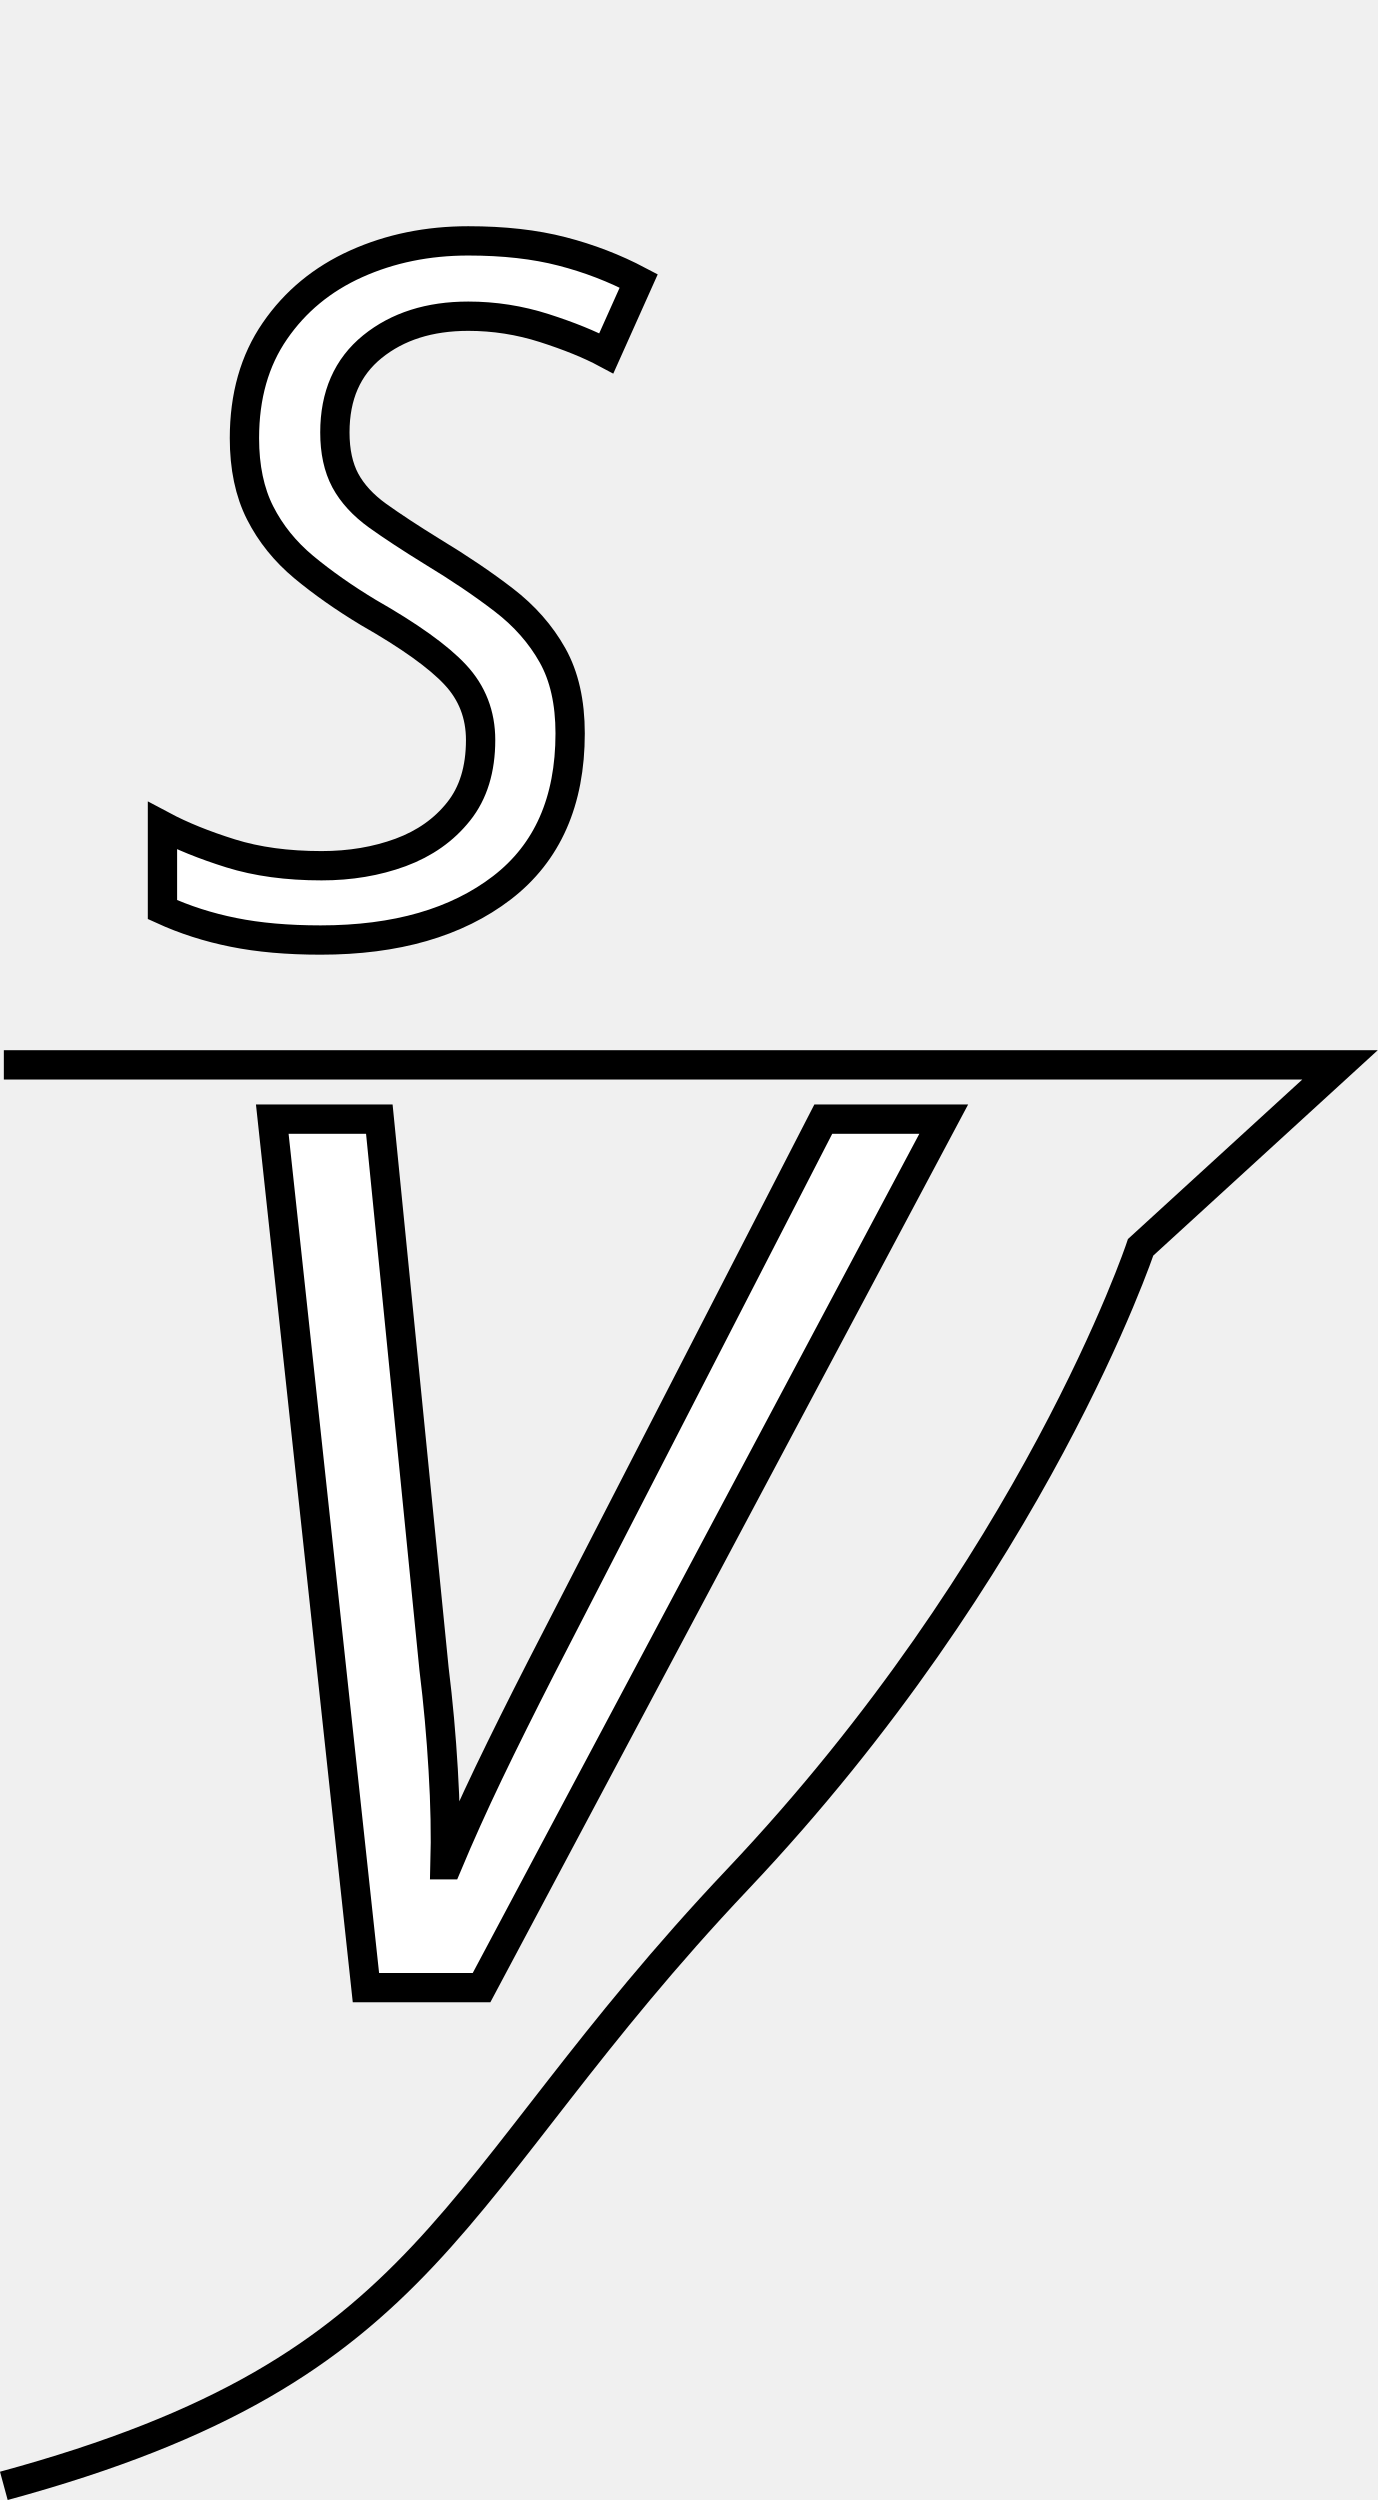
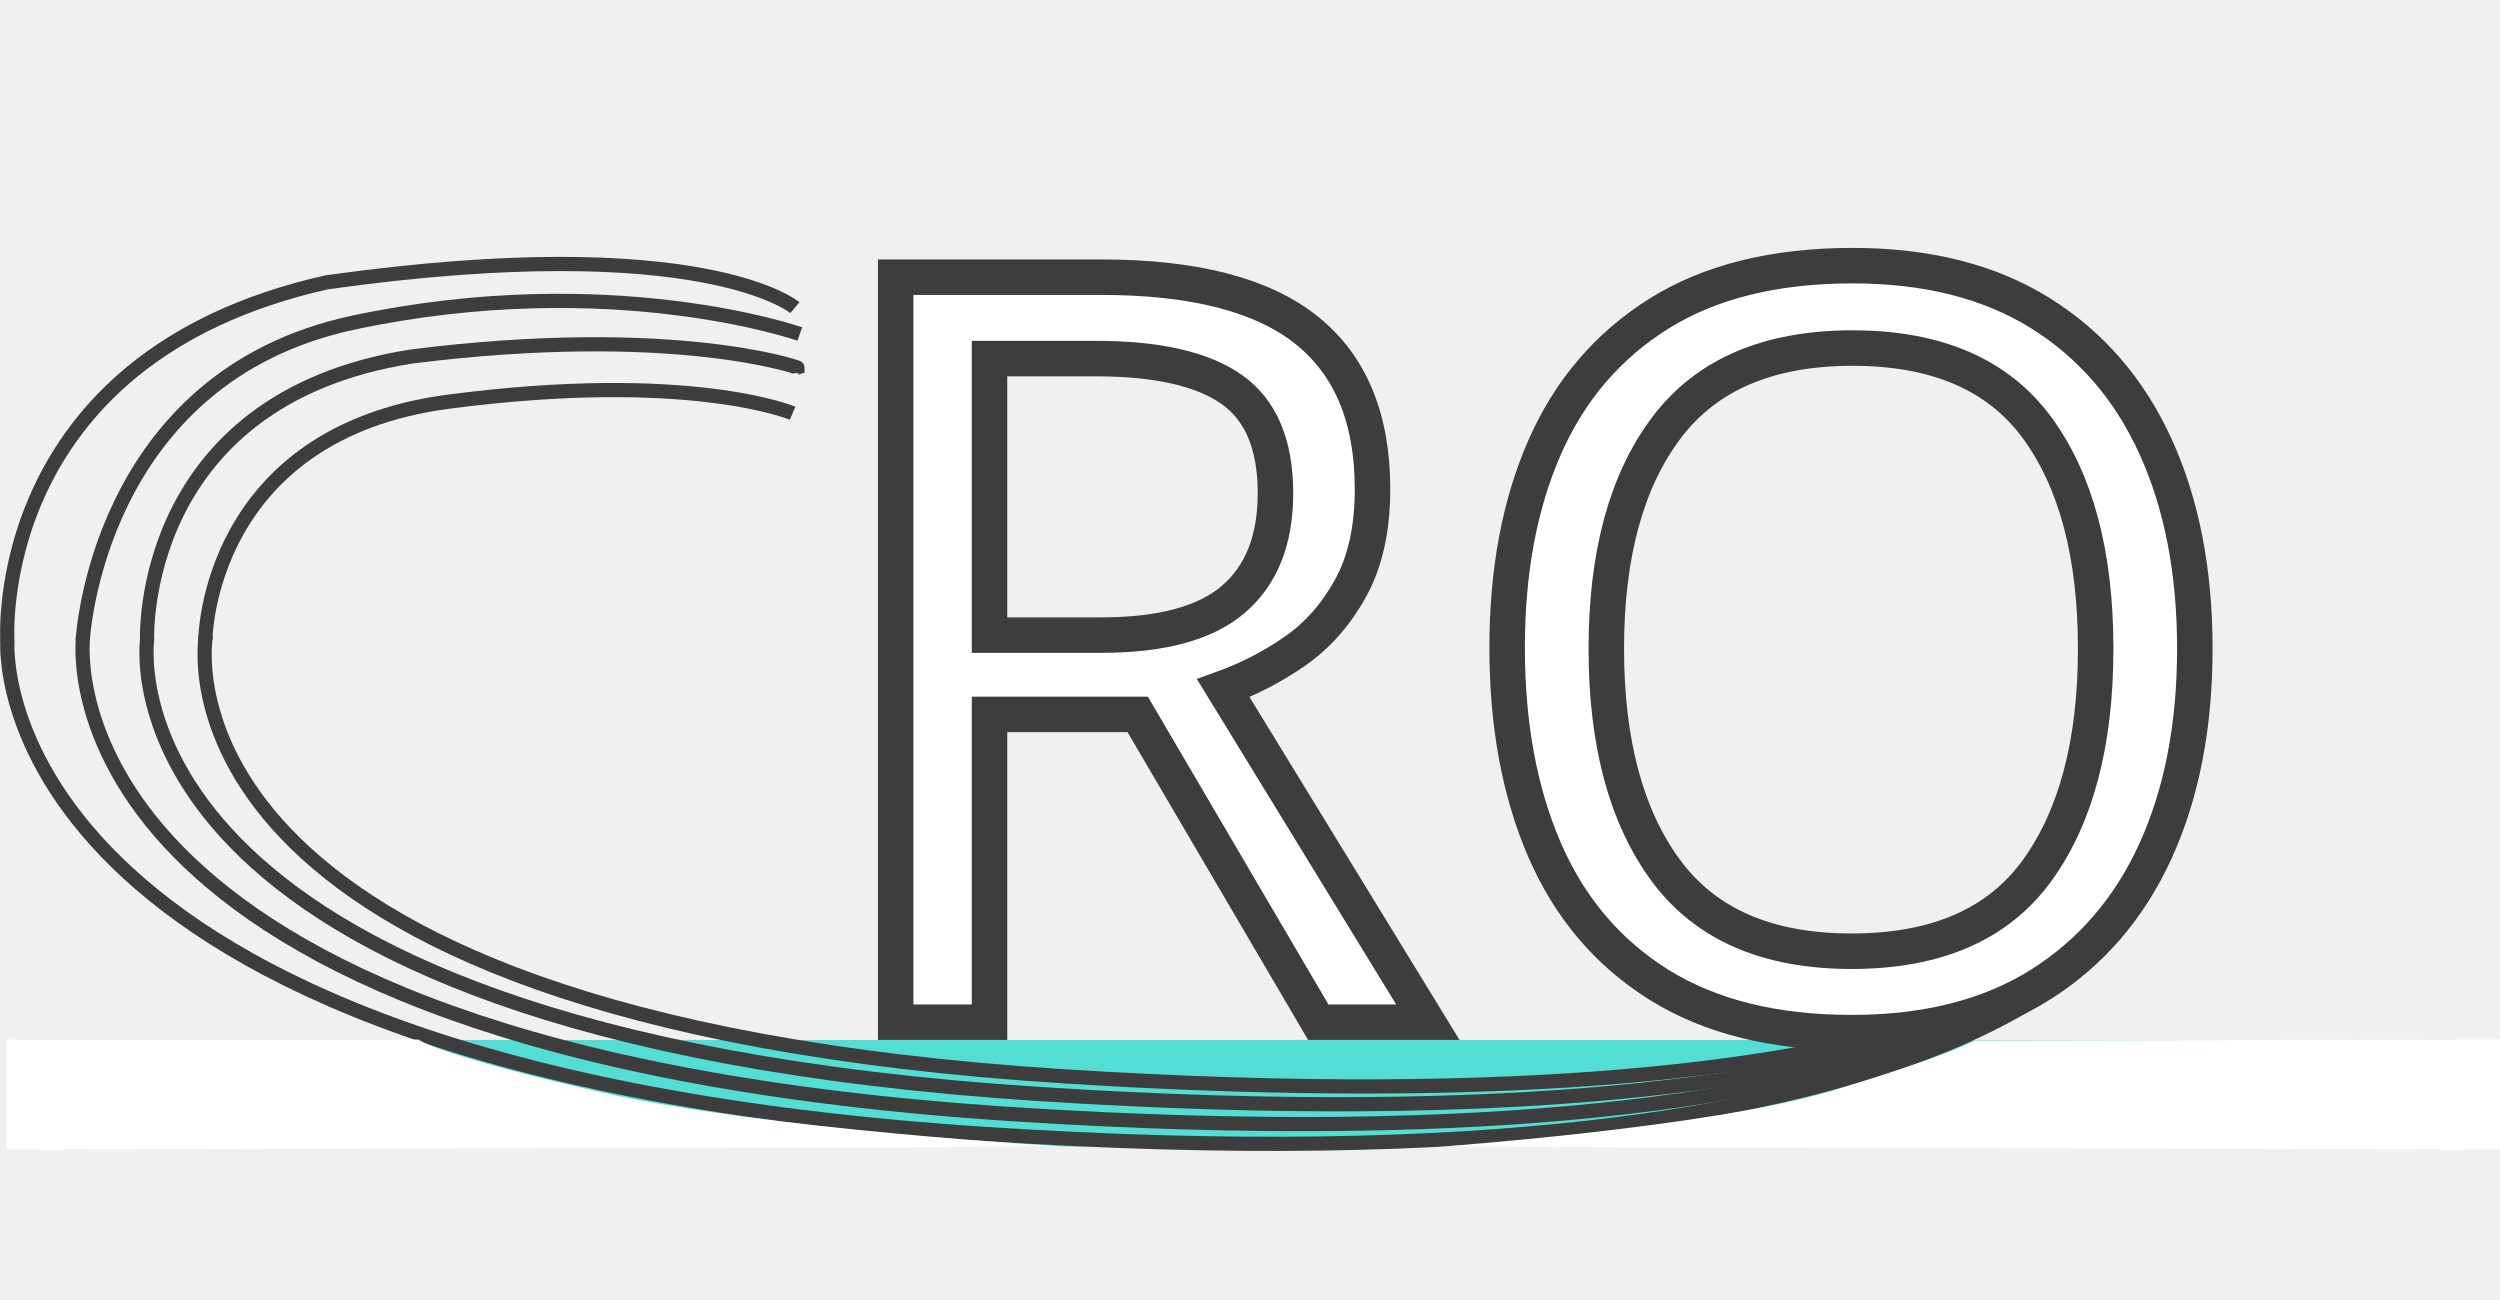
- <svg xmlns="http://www.w3.org/2000/svg" width="188.031" height="341.202" viewBox="0 0 188.031 341.202">
-   <g id="Group_23" data-name="Group 23" transform="translate(-208.576 -1376.051)">
-     <text id="S" transform="translate(228.28 1503.051)" fill="#fff" stroke="#000" stroke-width="4" font-size="130" font-family="Rockwell-Italic, Rockwell" font-style="italic">
-       <tspan x="0" y="0">S</tspan>
+ <svg xmlns="http://www.w3.org/2000/svg" width="352.177" height="183" viewBox="0 0 352.177 183">
+   <g id="Group_36" data-name="Group 36" transform="translate(-185.806 -2314.044)">
+     <g id="Group_27" data-name="Group 27" transform="translate(-2479.169 2787.76) rotate(-90)">
+       <line id="Line_23" data-name="Line 23" y2="312.892" transform="translate(319.716 2666.5)" fill="none" stroke="#52ded4" stroke-width="15" />
+     </g>
+     <text id="RO" transform="translate(297.716 2458.044)" fill="#fff" stroke="#3d3d3d" stroke-width="5" font-size="147" font-family="Rockwell">
+       <tspan x="0" y="0">RO</tspan>
    </text>
-     <text id="V" transform="translate(230.471 1647.323)" fill="#fff" stroke="#000" stroke-width="4" font-size="166" font-family="Rockwell-Italic, Rockwell" font-style="italic">
-       <tspan x="0" y="0">V</tspan>
-     </text>
-     <path id="Path_8" data-name="Path 8" d="M6537.1,1715.323c59.628-16.21,59.627-39.945,100.152-82.785s55-86.258,55-86.258l27.209-24.893H6537.1" transform="translate(-6328)" fill="none" stroke="#000" stroke-width="4" />
+     <g id="Group_32" data-name="Group 32">
+       <path id="Path_22" data-name="Path 22" d="M6762.584,2720.666s-17.877,30.944-149.385,22.663-121.146-62.215-121.146-62.215" transform="translate(-6277.234 -277.643)" fill="none" stroke="#3d3d3d" stroke-width="2" />
+       <path id="Path_23" data-name="Path 23" d="M6768.737,2721.016s-18.037,33.426-152.781,24.81-126.014-64.244-126.014-64.244" transform="translate(-6283.387 -277.643)" fill="none" stroke="#3d3d3d" stroke-width="2" />
+       <path id="Path_24" data-name="Path 24" d="M6776.358,2720.555s-18.3,37.07-157.023,28.077-130.816-67.206-130.816-67.206" transform="translate(-6291.007 -277.643)" fill="none" stroke="#3d3d3d" stroke-width="2" />
+       <path id="Path_25" data-name="Path 25" d="M6783.453,2720.647s-18.816,40.125-161.09,30.759-137.408-69.517-137.408-69.517" transform="translate(-6298.103 -277.643)" fill="none" stroke="#3d3d3d" stroke-width="2" />
+     </g>
+     <g id="Group_34" data-name="Group 34" transform="translate(203.227 2345.228)">
+       <path id="Path_22-2" data-name="Path 22" d="M6574.869,2676.66s-14.384-6.091-48.437-1.632-34.289,33.52-34.289,33.52" transform="translate(-6480.637 -2649.631)" fill="none" stroke="#3d3d3d" stroke-width="2" />
+       <path id="Path_23-2" data-name="Path 23" d="M6581.981,2678.25v-.769c.163-.03-17.573-6.2-54.329-1.579-38.735,6.061-37.288,39.992-37.288,39.992" transform="translate(-6487.067 -2656.87)" fill="none" stroke="#3d3d3d" stroke-width="2" />
+       <path id="Path_24-2" data-name="Path 24" d="M6589.482,2683.184s-26.544-9.319-62.827-1.617-38.189,44.773-38.189,44.773" transform="translate(-6494.235 -2667.317)" fill="none" stroke="#3d3d3d" stroke-width="2" />
+       <path id="Path_25-2" data-name="Path 25" d="M6595.886,2691.2s-12.975-11-65.8-3.588l-.17.024c-47.775,10.7-44.966,50.588-44.966,50.588" transform="translate(-6501.328 -2679.044)" fill="none" stroke="#3d3d3d" stroke-width="2" />
+     </g>
+     <path id="Path_30" data-name="Path 30" d="M0,0H58s2.641,2.157,25.718,7.422,65.535,7.664,65.535,7.664L0,15.5Z" transform="translate(186.729 2460.487)" fill="#fff" />
+     <path id="Path_31" data-name="Path 31" d="M149.253,0,75.207.14S72.367,2,55.281,7.182,0,15.085,0,15.085l149.253.415Z" transform="translate(388.729 2460.487)" fill="#fff" />
  </g>
</svg>
